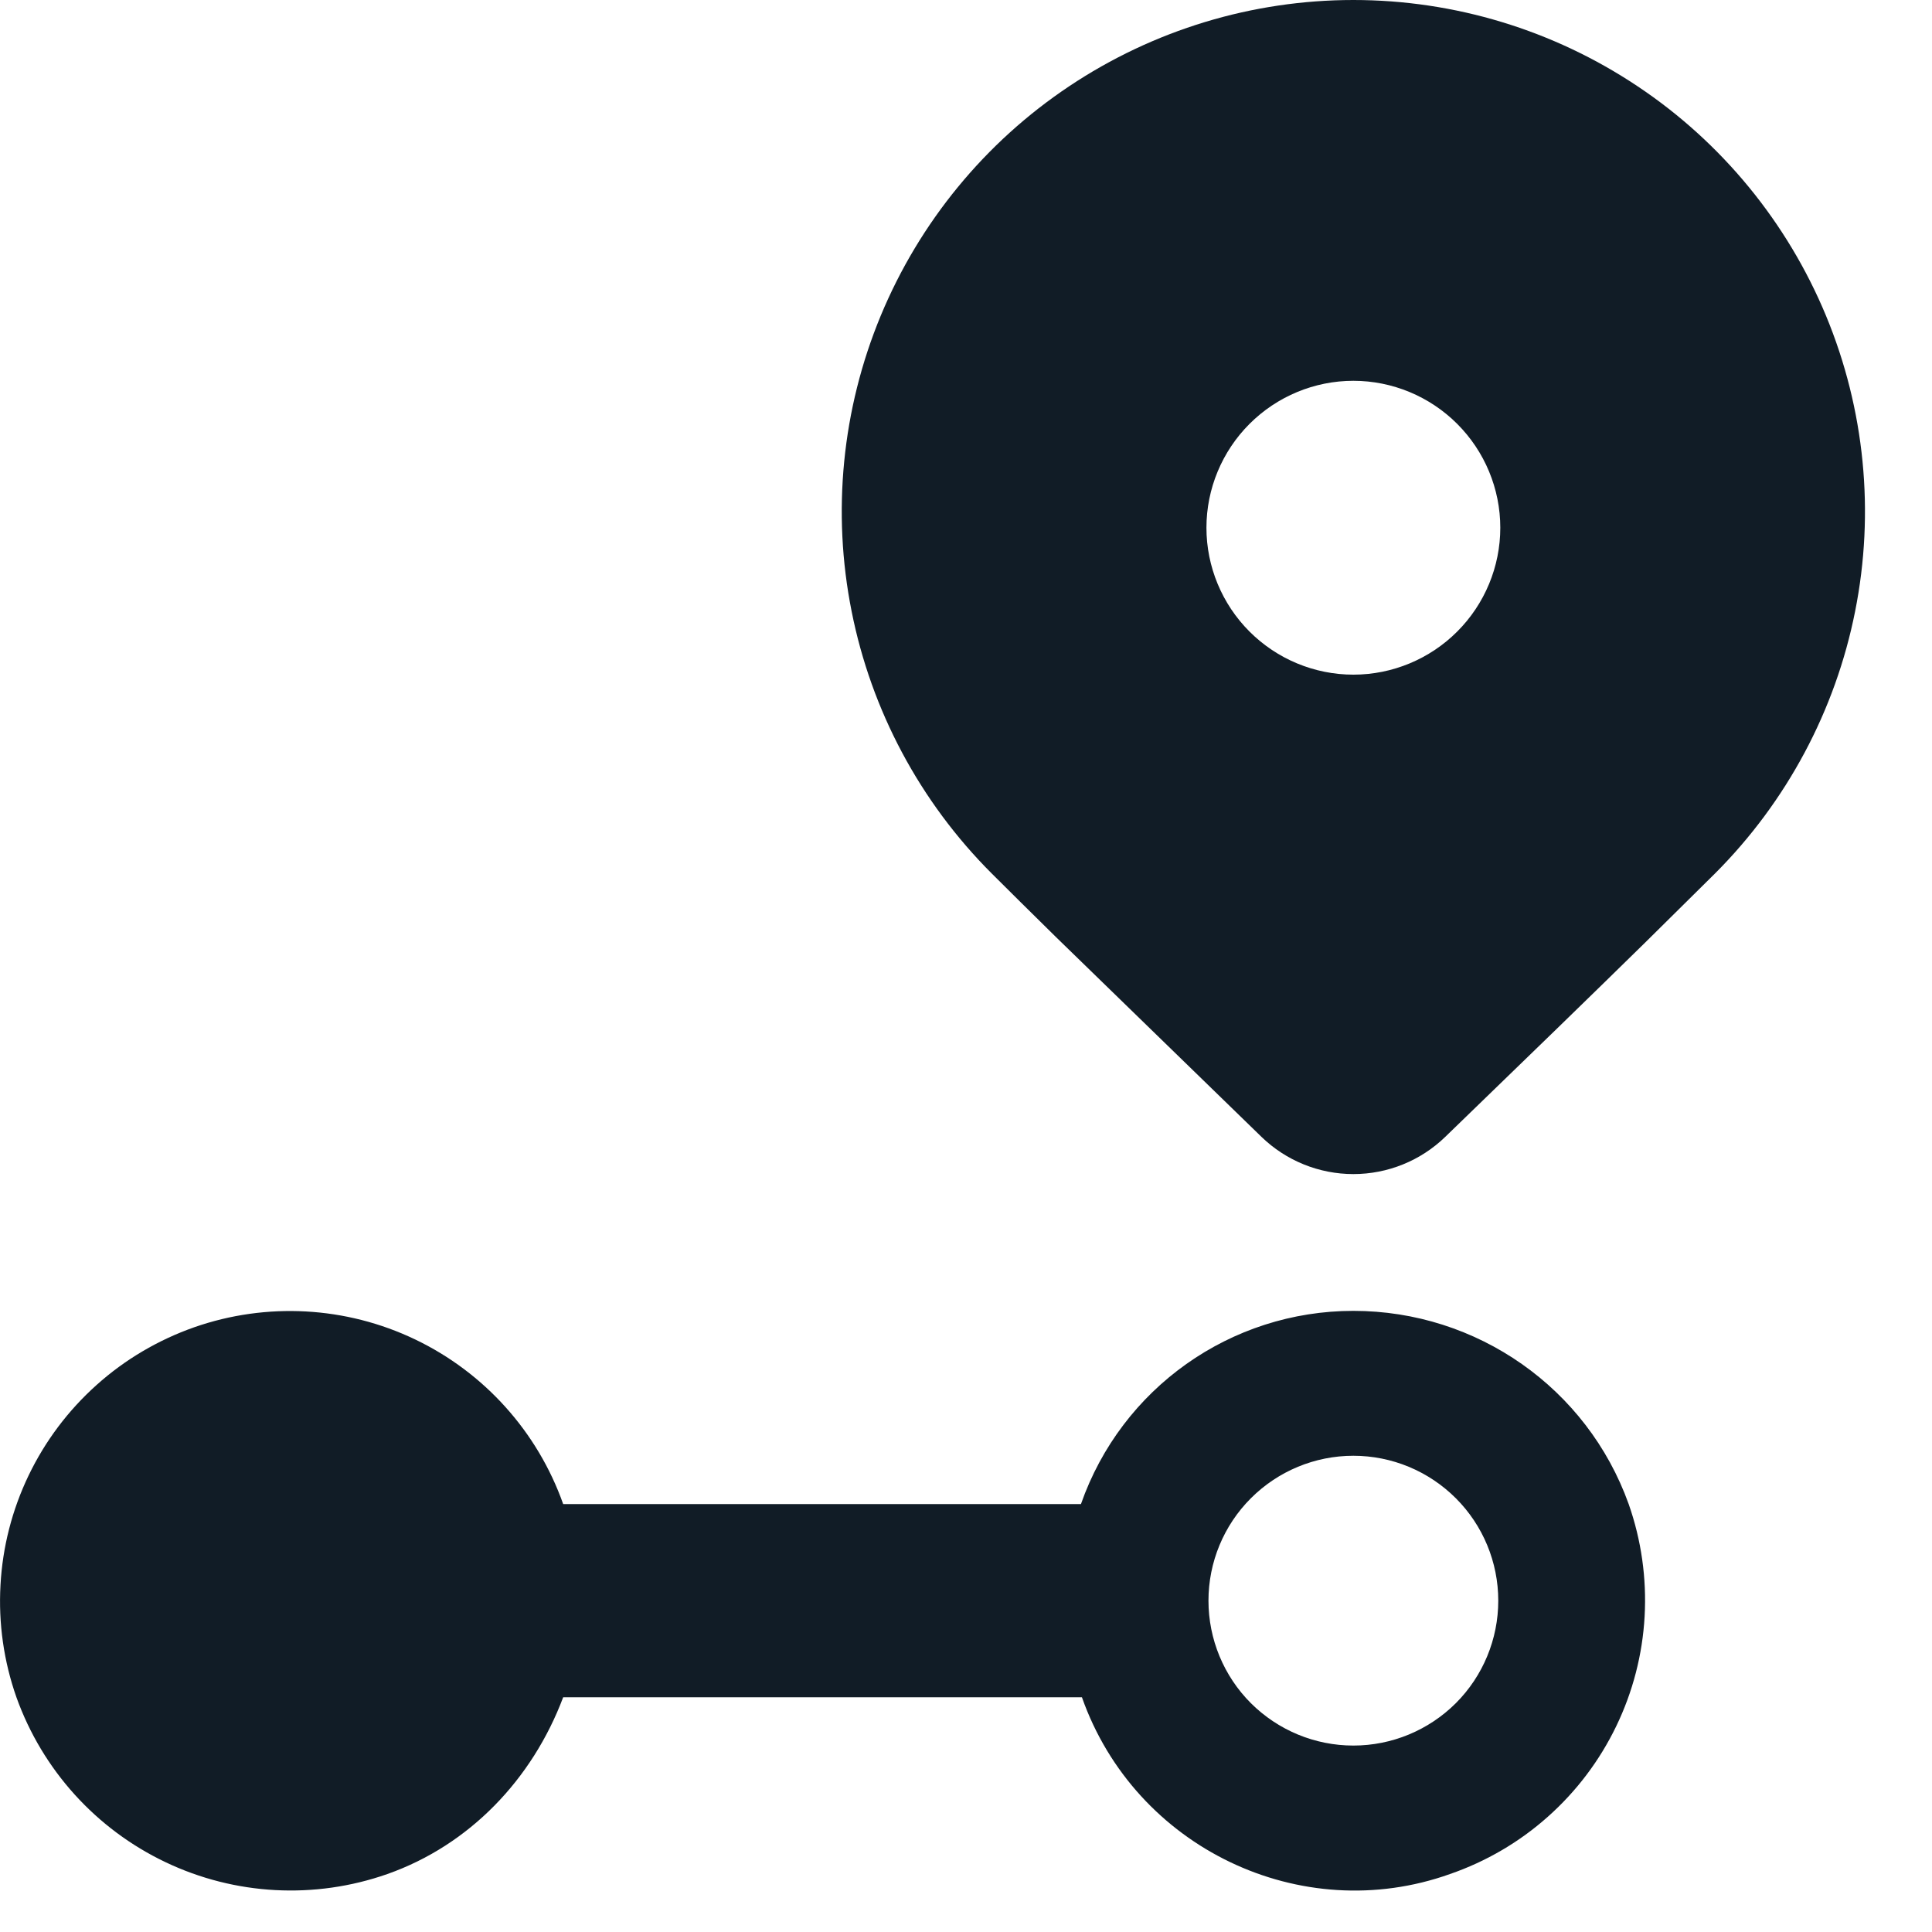
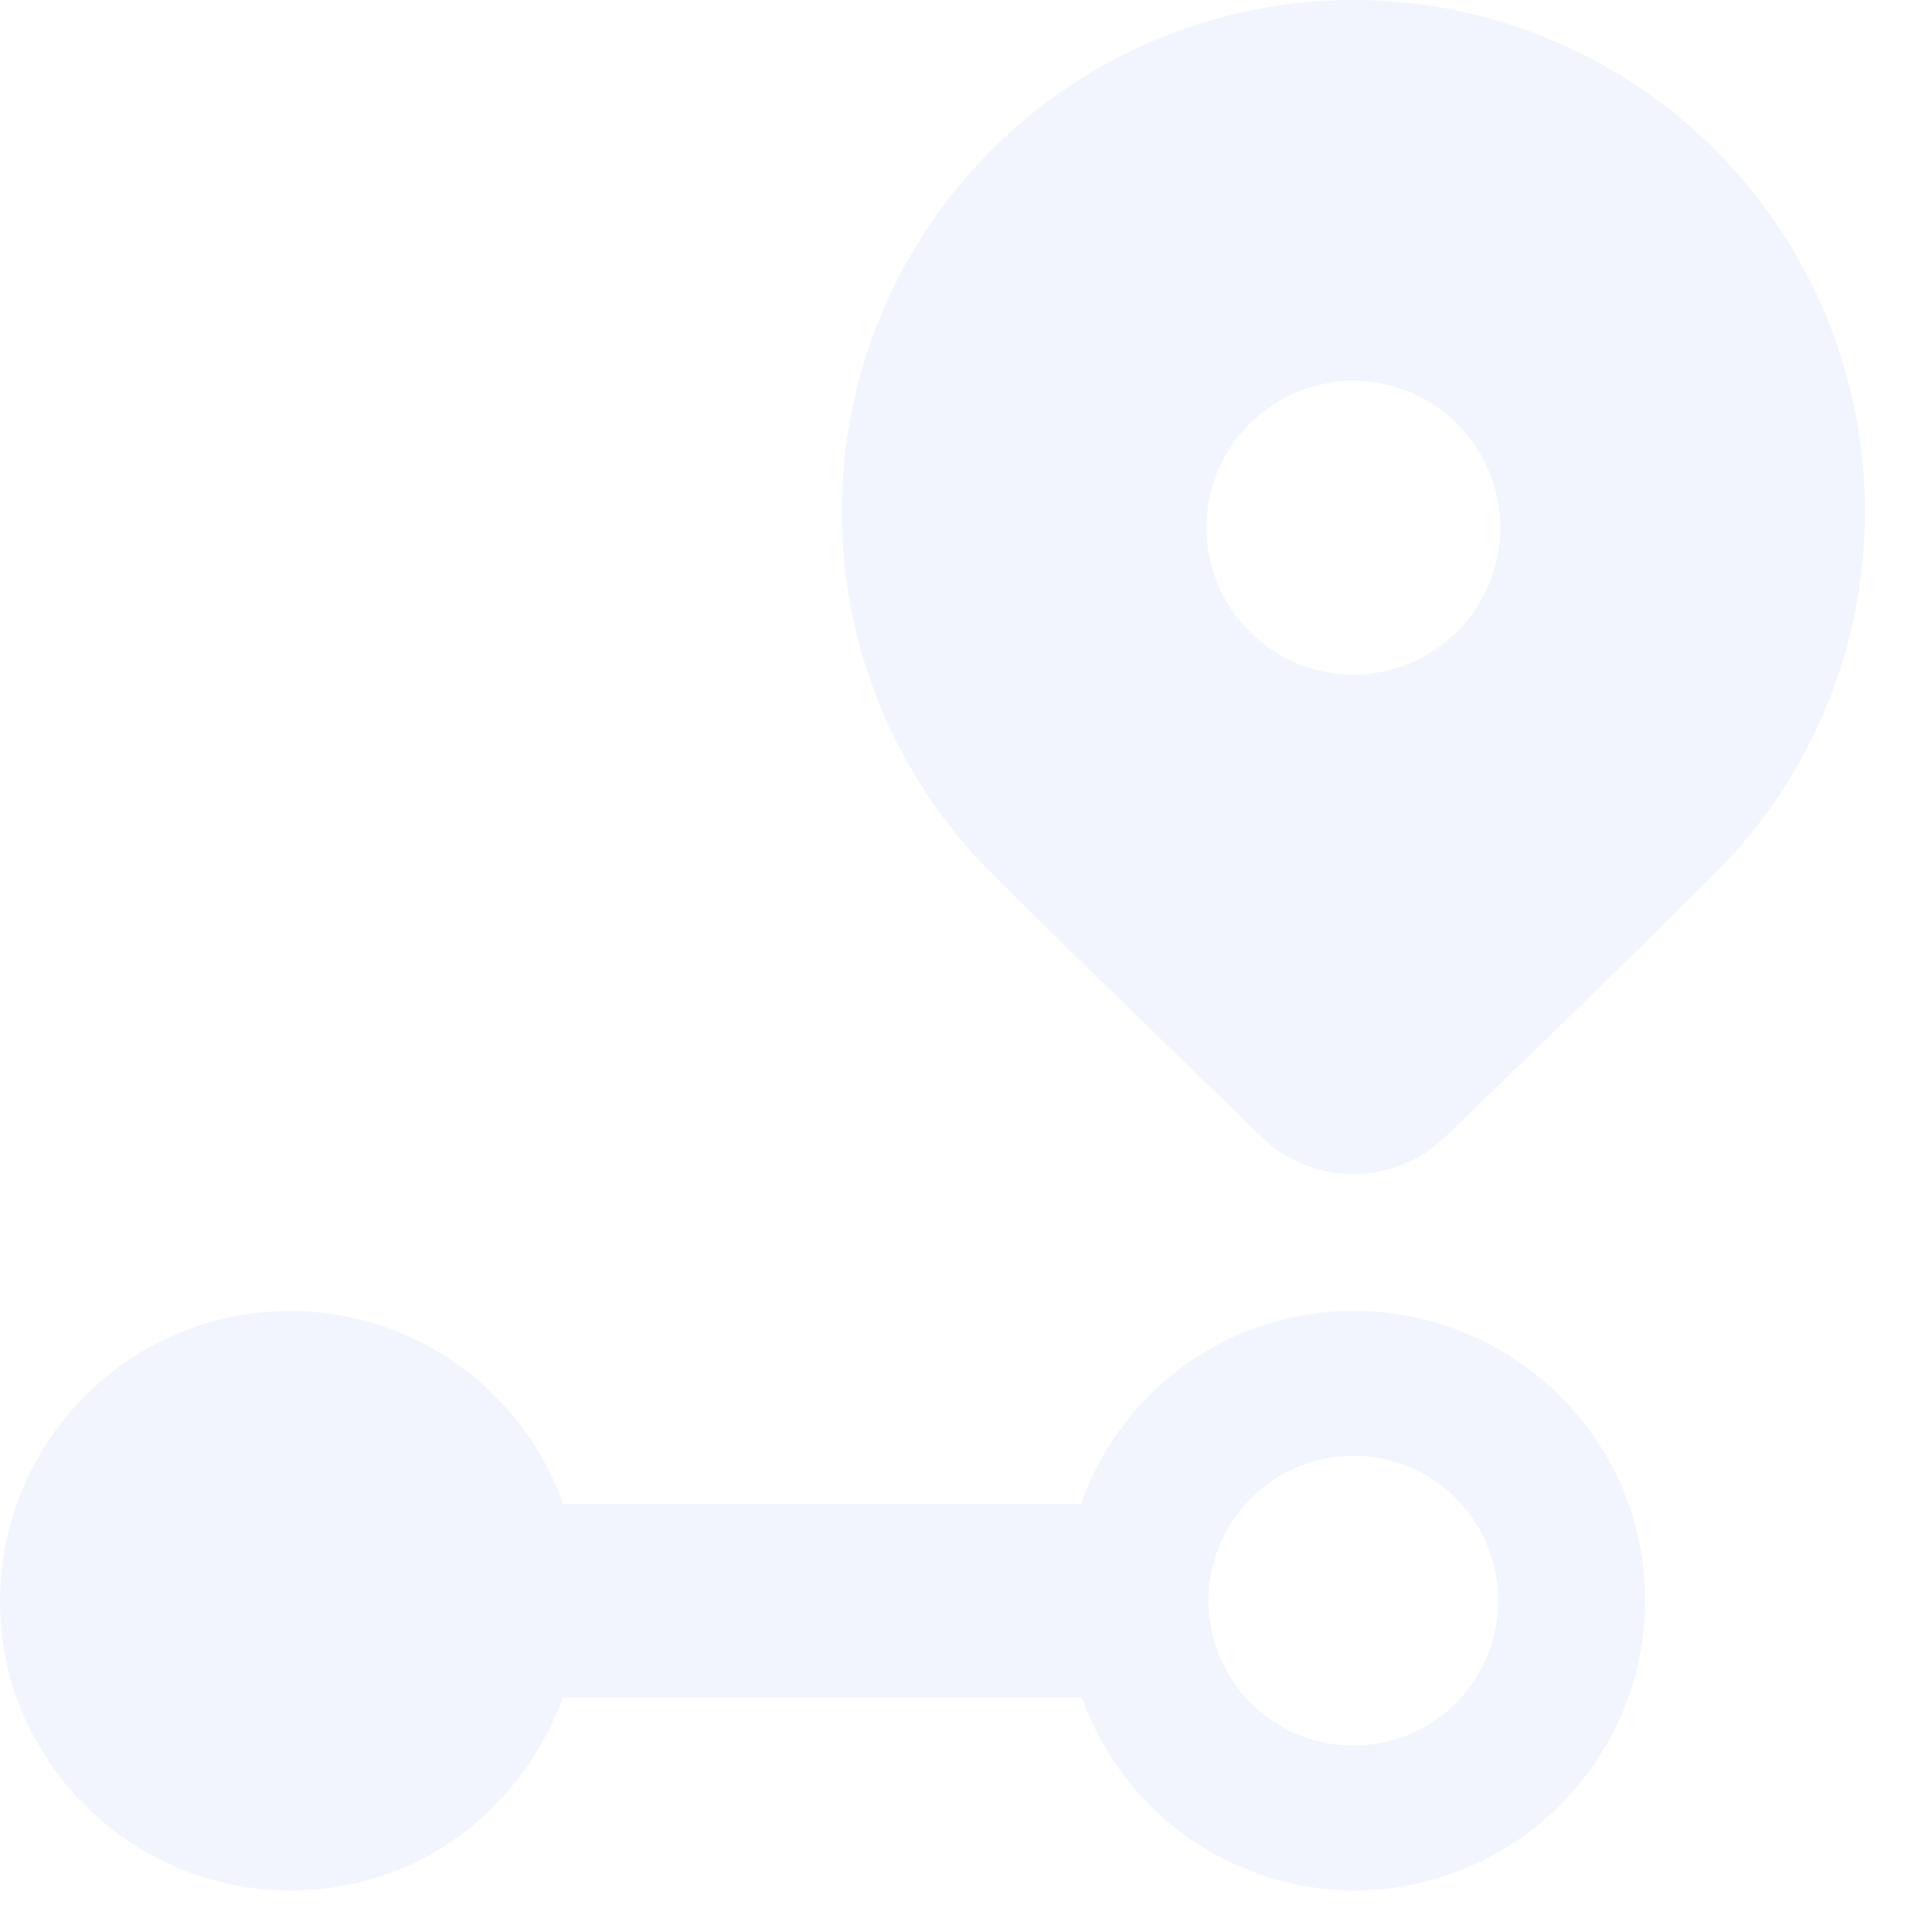
<svg xmlns="http://www.w3.org/2000/svg" width="20" height="20" viewBox="0 0 20 20" fill="none">
-   <path d="M14.01 13.57C12.74 13.57 11.61 14.37 11.19 15.57H5.83C5.565 14.822 5.014 14.209 4.298 13.866C3.582 13.523 2.759 13.478 2.01 13.74C1.638 13.871 1.294 14.073 1 14.337C0.706 14.6 0.467 14.918 0.296 15.274C0.125 15.63 0.026 16.016 0.005 16.41C-0.017 16.804 0.039 17.198 0.17 17.57C0.439 18.321 0.993 18.934 1.713 19.277C2.432 19.62 3.258 19.664 4.01 19.4C4.86 19.1 5.51 18.42 5.83 17.57H11.2C11.75 19.13 13.47 19.95 15.01 19.4C15.383 19.271 15.728 19.07 16.023 18.807C16.319 18.544 16.559 18.226 16.731 17.87C16.903 17.514 17.003 17.128 17.025 16.733C17.047 16.338 16.991 15.943 16.86 15.57C16.43 14.37 15.29 13.57 14.01 13.57ZM14.01 18.07C13.612 18.07 13.231 17.912 12.949 17.631C12.668 17.35 12.51 16.968 12.51 16.57C12.51 16.172 12.668 15.791 12.949 15.51C13.231 15.228 13.612 15.07 14.01 15.07C14.408 15.07 14.789 15.228 15.071 15.51C15.352 15.791 15.51 16.172 15.51 16.57C15.51 16.968 15.352 17.35 15.071 17.631C14.789 17.912 14.408 18.07 14.01 18.07Z" fill="#111C26" />
-   <path d="M17.755 9.041L17.033 9.755C16.501 10.277 15.81 10.948 14.961 11.769C14.706 12.016 14.365 12.154 14.01 12.154C13.655 12.154 13.314 12.016 13.059 11.769L10.935 9.704C10.668 9.441 10.445 9.221 10.265 9.041C9.524 8.3 9.02 7.356 8.816 6.329C8.611 5.302 8.716 4.237 9.117 3.269C9.518 2.302 10.197 1.474 11.068 0.893C11.939 0.311 12.963 0 14.01 0C15.057 0 16.081 0.311 16.952 0.893C17.823 1.474 18.502 2.302 18.903 3.269C19.304 4.237 19.409 5.302 19.204 6.329C19 7.356 18.495 8.3 17.755 9.041V9.041ZM15.531 5.463C15.531 5.06 15.37 4.673 15.085 4.388C14.8 4.103 14.413 3.942 14.01 3.942C13.607 3.942 13.22 4.103 12.935 4.388C12.65 4.673 12.489 5.06 12.489 5.463C12.489 5.866 12.65 6.253 12.935 6.538C13.22 6.823 13.607 6.984 14.01 6.984C14.413 6.984 14.8 6.823 15.085 6.538C15.37 6.253 15.531 5.866 15.531 5.463V5.463Z" fill="#111C26" />
+   <path d="M14.01 13.57C12.74 13.57 11.61 14.37 11.19 15.57H5.83C5.565 14.822 5.014 14.209 4.298 13.866C3.582 13.523 2.759 13.478 2.01 13.74C1.638 13.871 1.294 14.073 1 14.337C0.706 14.6 0.467 14.918 0.296 15.274C0.125 15.63 0.026 16.016 0.005 16.41C-0.017 16.804 0.039 17.198 0.17 17.57C0.439 18.321 0.993 18.934 1.713 19.277C2.432 19.62 3.258 19.664 4.01 19.4C4.86 19.1 5.51 18.42 5.83 17.57H11.2C11.75 19.13 13.47 19.95 15.01 19.4C15.383 19.271 15.728 19.07 16.023 18.807C16.319 18.544 16.559 18.226 16.731 17.87C16.903 17.514 17.003 17.128 17.025 16.733C17.047 16.338 16.991 15.943 16.86 15.57C16.43 14.37 15.29 13.57 14.01 13.57ZM14.01 18.07C13.612 18.07 13.231 17.912 12.949 17.631C12.668 17.35 12.51 16.968 12.51 16.57C12.51 16.172 12.668 15.791 12.949 15.51C13.231 15.228 13.612 15.07 14.01 15.07C14.408 15.07 14.789 15.228 15.071 15.51C15.352 15.791 15.51 16.172 15.51 16.57C15.51 16.968 15.352 17.35 15.071 17.631C14.789 17.912 14.408 18.07 14.01 18.07Z" fill="#F2F5FD" />
+   <path d="M17.755 9.041L17.033 9.755C16.501 10.277 15.81 10.948 14.961 11.769C14.706 12.016 14.365 12.154 14.01 12.154C13.655 12.154 13.314 12.016 13.059 11.769L10.935 9.704C10.668 9.441 10.445 9.221 10.265 9.041C9.524 8.3 9.02 7.356 8.816 6.329C8.611 5.302 8.716 4.237 9.117 3.269C9.518 2.302 10.197 1.474 11.068 0.893C11.939 0.311 12.963 0 14.01 0C15.057 0 16.081 0.311 16.952 0.893C17.823 1.474 18.502 2.302 18.903 3.269C19.304 4.237 19.409 5.302 19.204 6.329C19 7.356 18.495 8.3 17.755 9.041ZM15.531 5.463C15.531 5.06 15.37 4.673 15.085 4.388C14.8 4.103 14.413 3.942 14.01 3.942C13.607 3.942 13.22 4.103 12.935 4.388C12.65 4.673 12.489 5.06 12.489 5.463C12.489 5.866 12.65 6.253 12.935 6.538C13.22 6.823 13.607 6.984 14.01 6.984C14.413 6.984 14.8 6.823 15.085 6.538C15.37 6.253 15.531 5.866 15.531 5.463Z" fill="#F2F5FD" />
</svg>
